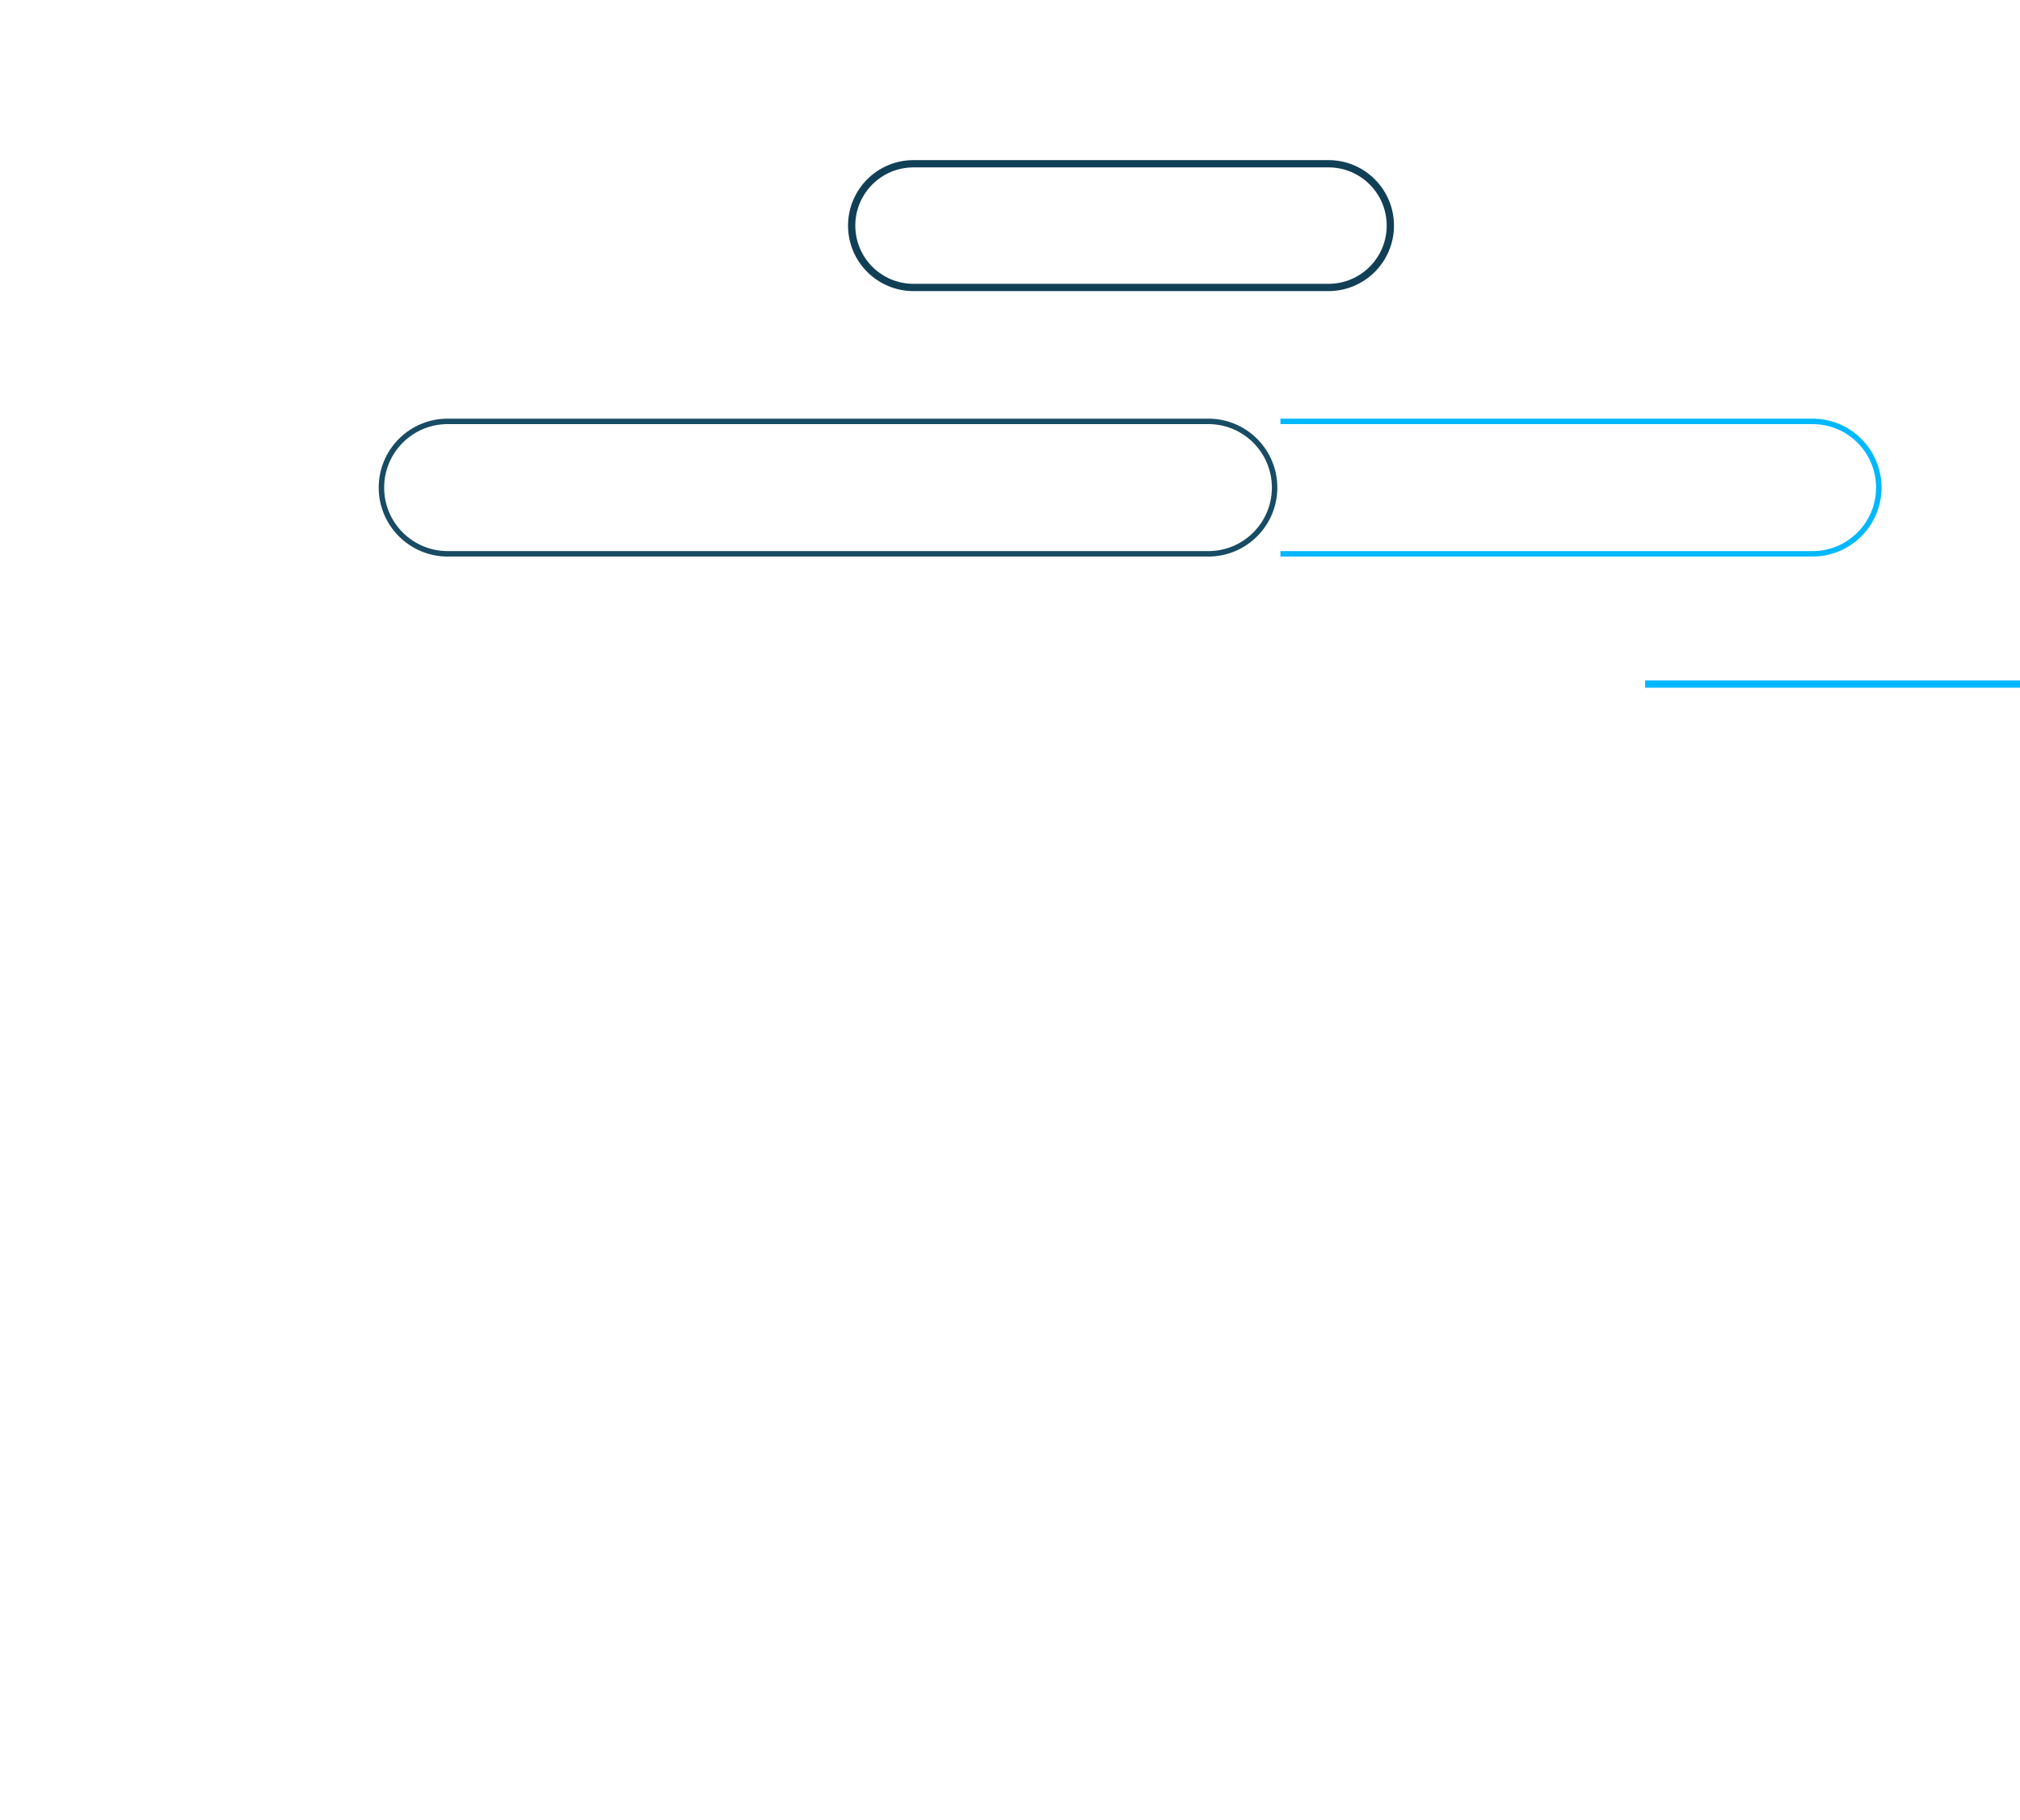
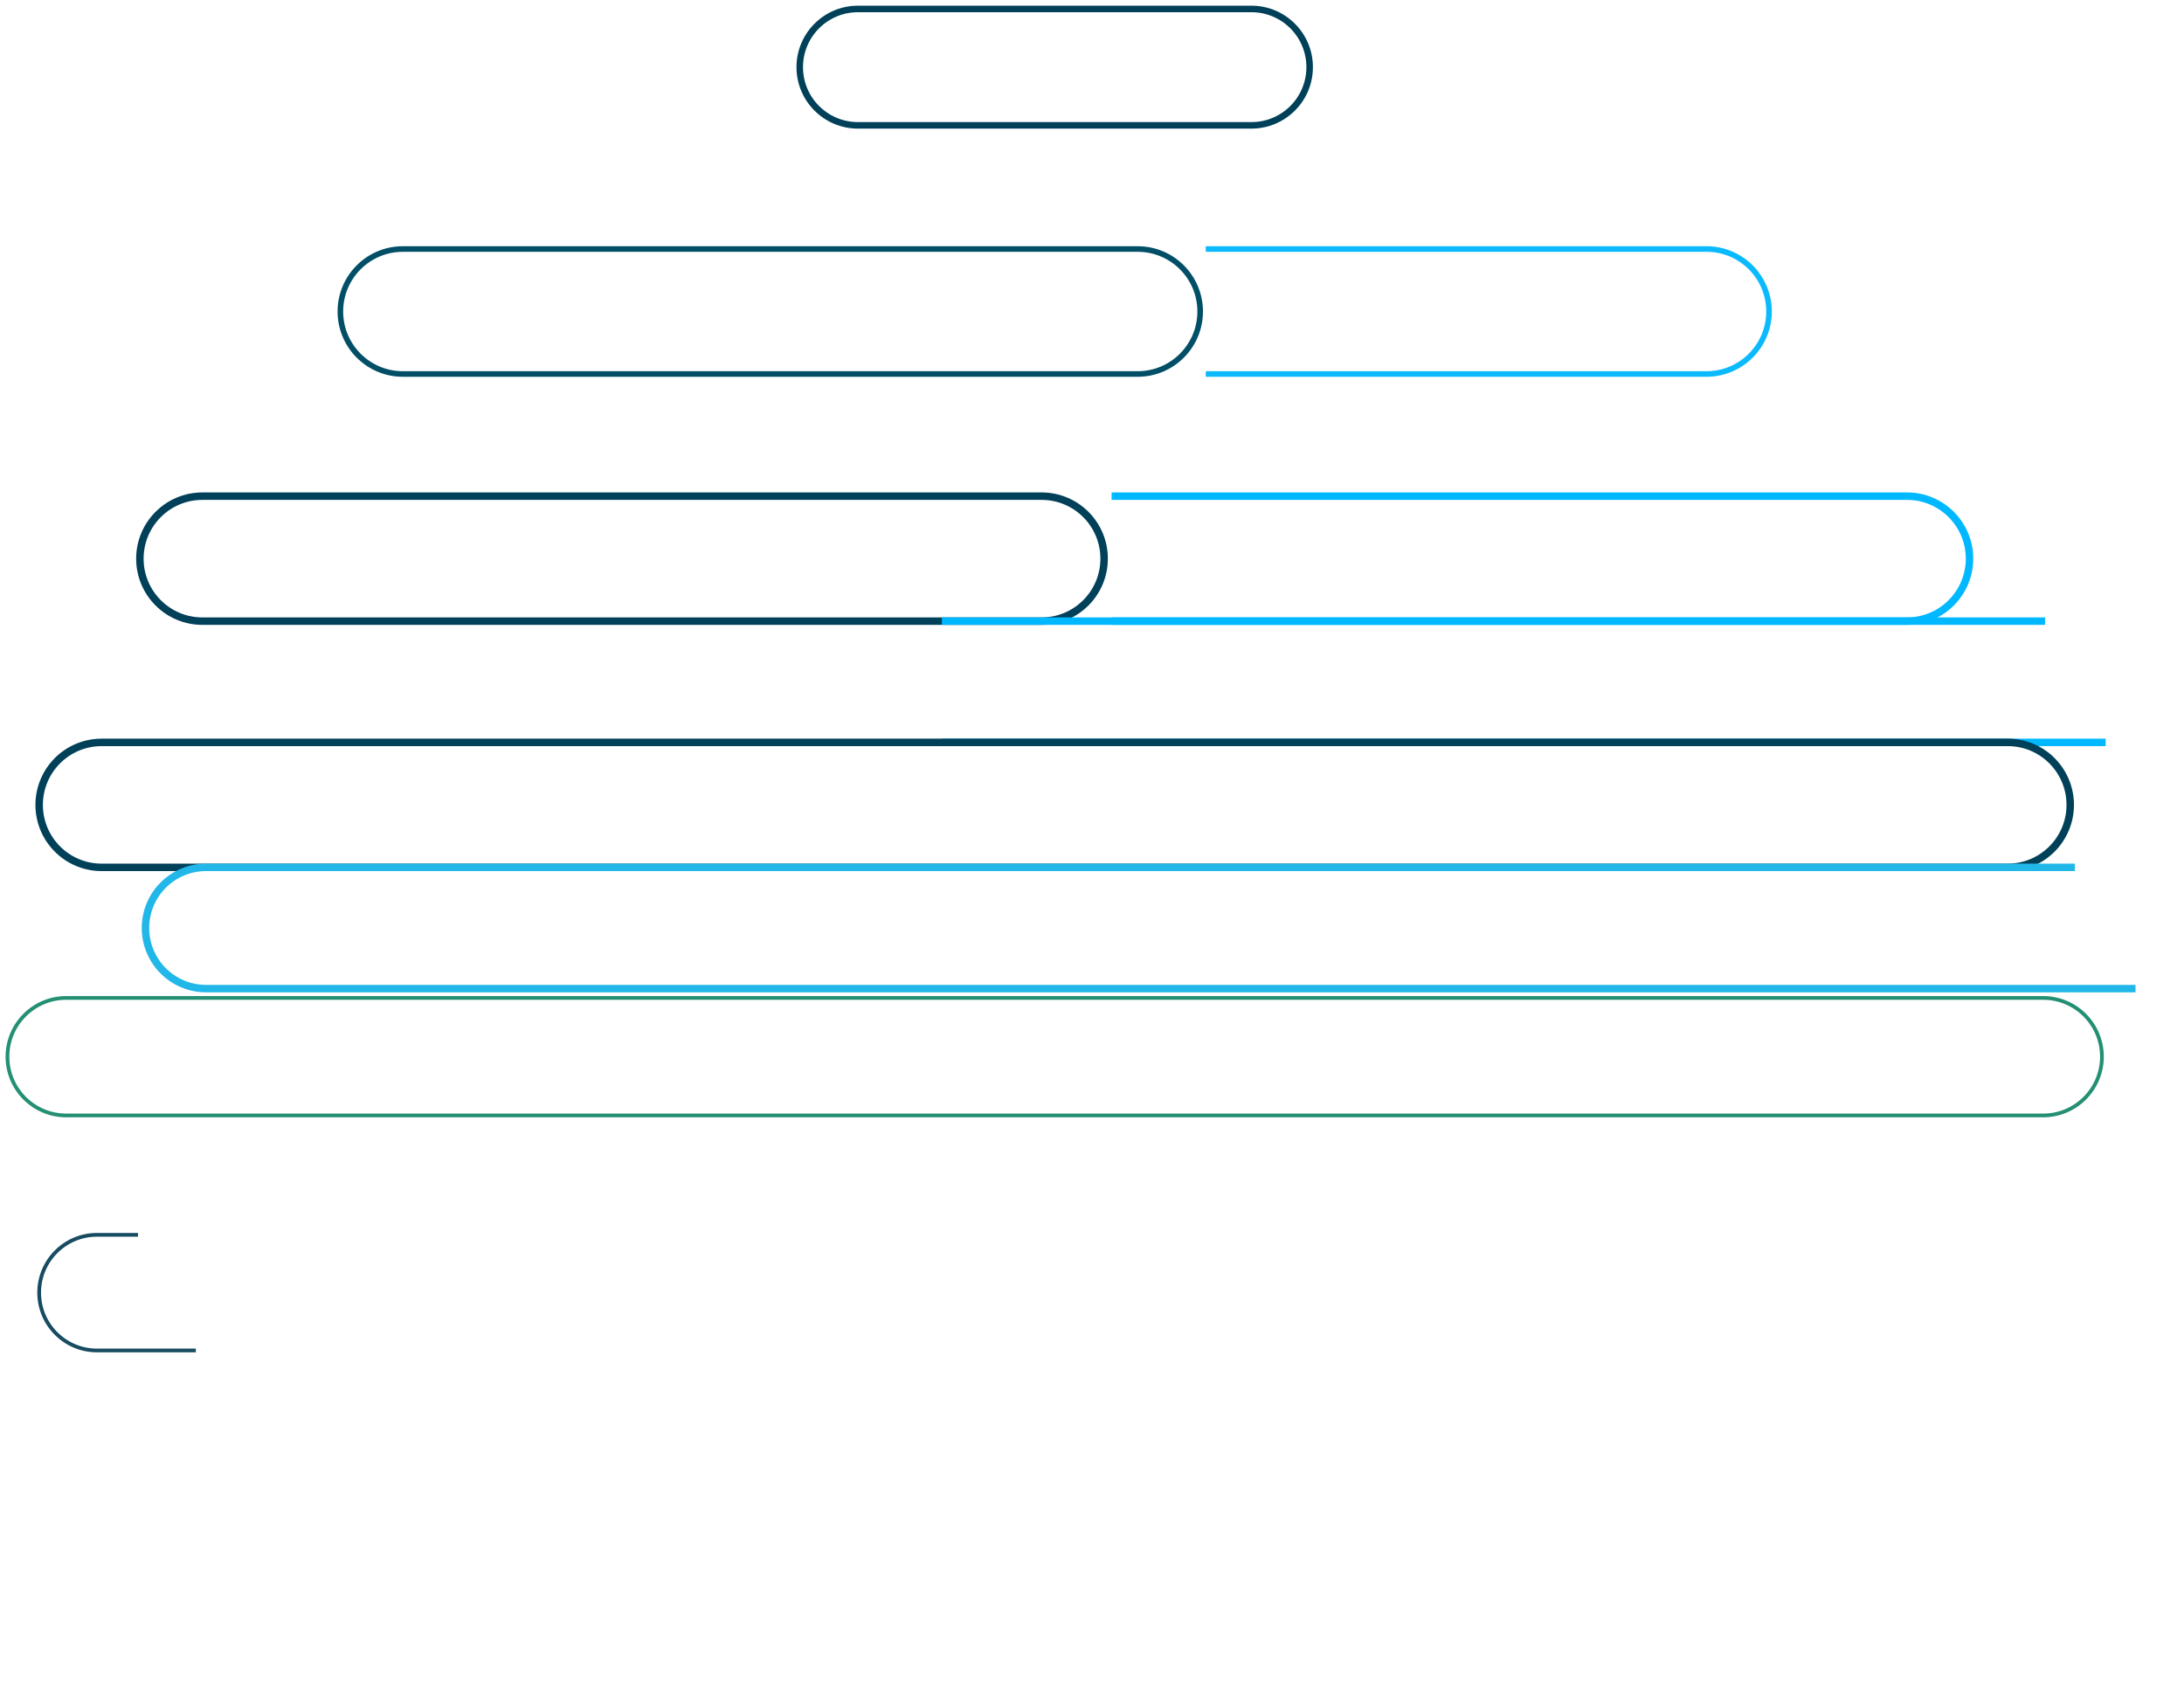
- <svg xmlns="http://www.w3.org/2000/svg" viewBox="0 0 555 500" width="555" height="500" fill="none" stroke-linecap="butt">
-   <path d="M251.0,79.0 A17.0,17.0 0 0 1 251.0,45.0 H365.0 A17.0,17.0 0 0 1 365.0,79.0 H251.0" stroke="#113f56" stroke-width="2.0" />
-   <path d="M123.0,152.2 A18.2,18.2 0 0 1 123.0,115.8 H332.0 A18.2,18.2 0 0 1 332.0,152.2 H123.0" stroke="#184b64" stroke-width="1.5" />
-   <path d="M351.8,152.2 M351.8,115.8 H498 A18.2,18.2 0 0 1 498,152.2 H351.8" stroke="#01b8ff" stroke-width="1.5" />
-   <path d="M452.0,188.0 H555.0" stroke="#00b8ff" stroke-width="2.0" />
+ <svg xmlns="http://www.w3.org/2000/svg" viewBox="0 0 1171 901" width="1171" height="901" fill="none" stroke-linecap="butt">
+   <path d="M460.0,67.2 A31.2,31.2 0 0 1 460.0,4.8 H671.0 A31.2,31.2 0 0 1 671.0,67.2 H460.0" stroke="#004059" stroke-width="3.5" />
+   <path d="M216.0,200.5 A33.5,33.5 0 0 1 216.0,133.5 H610.0 A33.5,33.5 0 0 1 610.0,200.5 H216.0" stroke="#014f66" stroke-width="3.0" />
+   <path d="M646.5,200.5 M646.5,133.5 H915.0 A33.5,33.5 0 0 1 915.0,200.5 H646.5" stroke="#0bbafd" stroke-width="3.0" />
+   <path d="M108.5,333.0 A33.5,33.5 0 0 1 108.5,266.0 H558.5 A33.5,33.5 0 0 1 558.5,333.0 H108.5" stroke="#004059" stroke-width="4.0" />
+   <path d="M596.0,333.0 M596.0,266.0 H1022.5 A33.5,33.5 0 0 1 1022.5,333.0 H596.0" stroke="#00b8ff" stroke-width="4.0" />
+   <path d="M505.0,398.0 M505.0,333.0 H1096.5 M1129.0,398.0 H505.0" stroke="#00b8ff" stroke-width="4.0" />
+   <path d="M54.5,465.0 A33.5,33.5 0 0 1 54.5,398.0 H1076.5 A33.5,33.5 0 0 1 1076.5,465.0 H54.5" stroke="#004059" stroke-width="4.0" />
+   <path d="M110.5,530.0 A32.5,32.5 0 0 1 110.5,465.0 H1112.5 M1145.0,530.0 H110.5" stroke="#21b8e9" stroke-width="4.0" />
+   <path d="M35.5,598.0 A31.5,31.5 0 0 1 35.5,535.0 H1095.5 A31.5,31.5 0 0 1 1095.5,598.0 H35.5" stroke="#238f73" stroke-width="2.0" />
+   <path d="M52.0,724.0 A31.0,31.0 0 0 1 52.0,662.0 H74.0 M105.0,724.0 H52.0" stroke="#164b61" stroke-width="2.0" />
</svg>
